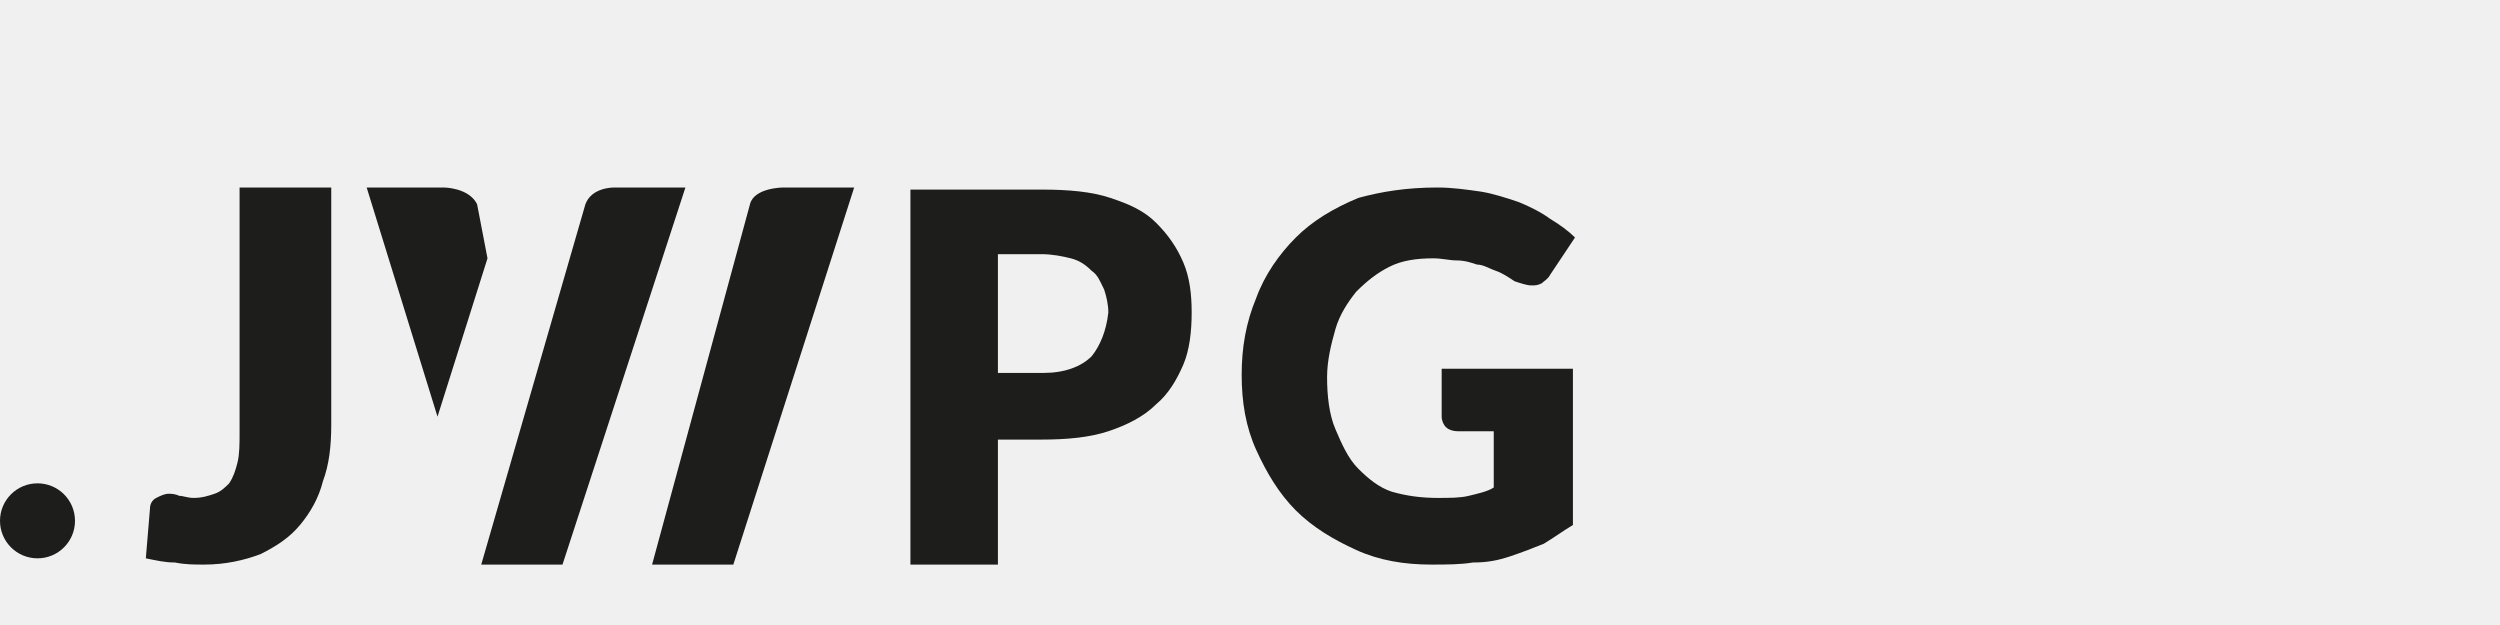
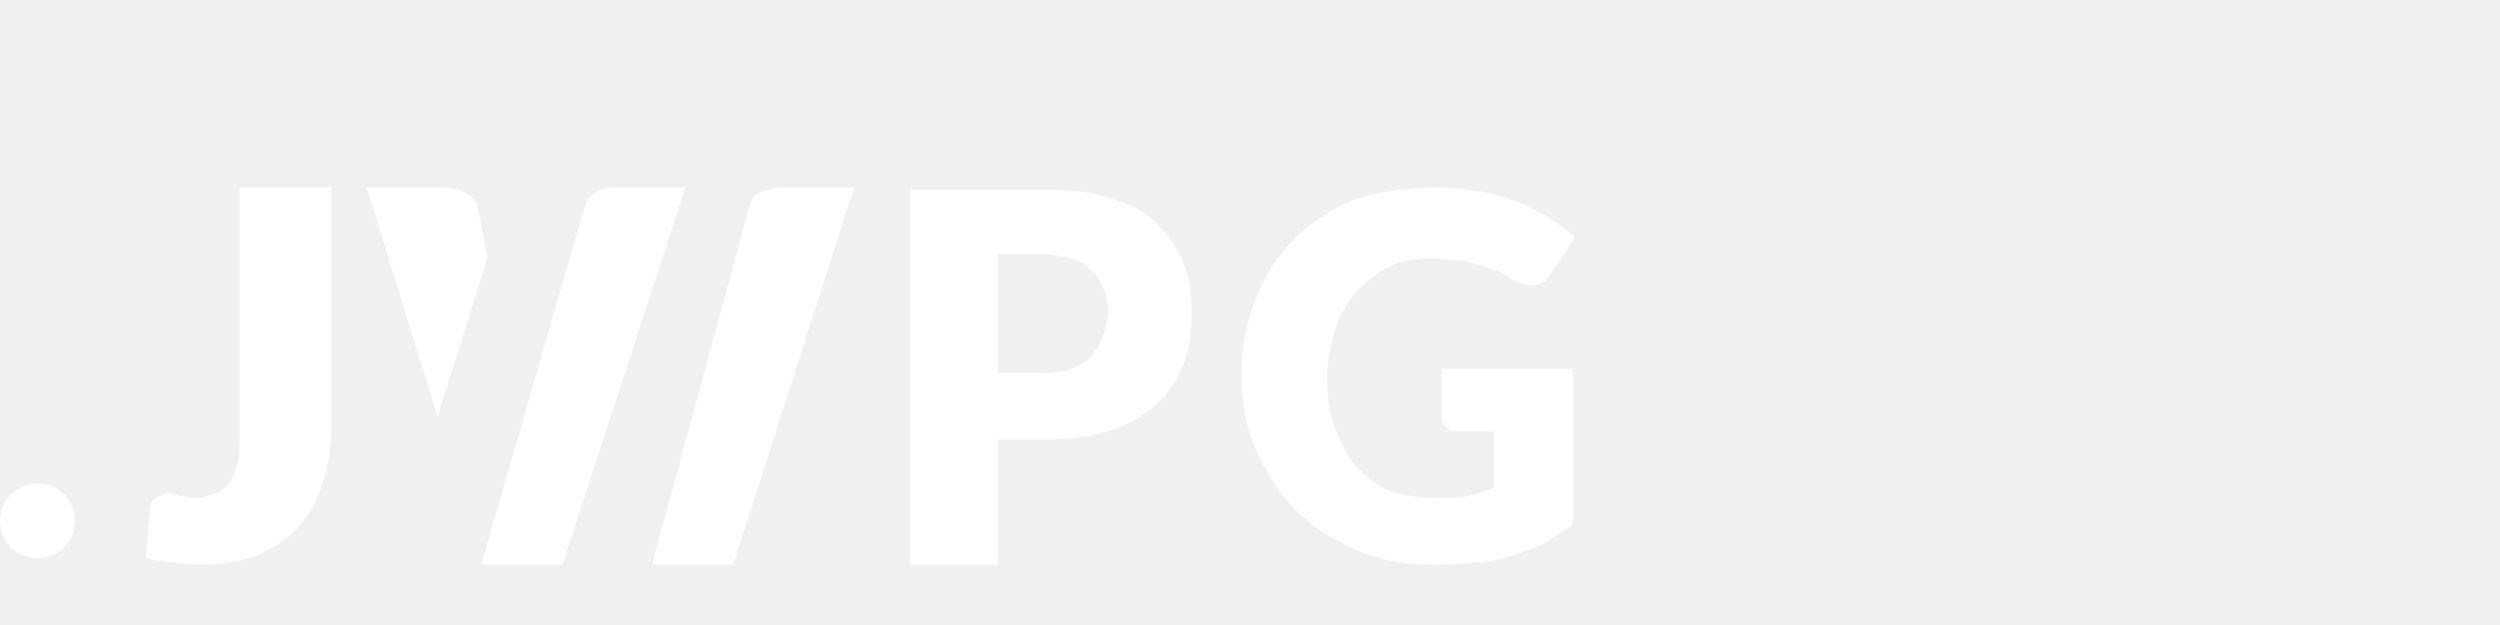
<svg xmlns="http://www.w3.org/2000/svg" version="1.1" id="レイヤー_1" x="0px" y="0px" viewBox="0 0 120 30" style="enable-background:new 0 0 120 30;" xml:space="preserve">
  <style type="text/css">
- 	.st0{fill:#1D1D1B;}
+ 	.st0{fill:#FFFFFF;}
</style>
  <path class="st0" d="M56.8,12.6c-0.3-0.7-0.7-1.3-1.3-1.9s-1.3-0.9-2.2-1.2s-2-0.4-3.3-0.4h-6.3v18h4.2v-6H50c1.2,0,2.3-0.1,3.2-0.4  s1.7-0.7,2.3-1.3c0.6-0.5,1-1.2,1.3-1.9s0.4-1.6,0.4-2.5C57.2,14.1,57.1,13.3,56.8,12.6z M52.4,17.1c-0.5,0.5-1.3,0.8-2.3,0.8h-2.2  v-5.7H50c0.5,0,1,0.1,1.4,0.2c0.4,0.1,0.7,0.3,1,0.6c0.3,0.2,0.4,0.5,0.6,0.9c0.1,0.3,0.2,0.7,0.2,1.1  C53.1,15.9,52.8,16.6,52.4,17.1z" />
  <path class="st0" d="M69,23.9c0.6,0,1.1,0,1.5-0.1s0.9-0.2,1.2-0.4v-2.7H70c-0.3,0-0.5-0.1-0.6-0.2s-0.2-0.3-0.2-0.5v-2.3h6.3v7.5  c-0.5,0.3-0.9,0.6-1.4,0.9c-0.5,0.2-1,0.4-1.6,0.6S71.4,27,70.7,27c-0.6,0.1-1.3,0.1-2,0.1c-1.3,0-2.5-0.2-3.6-0.7s-2.1-1.1-2.9-1.9  c-0.8-0.8-1.4-1.8-1.9-2.9s-0.7-2.3-0.7-3.6c0-1.3,0.2-2.5,0.7-3.7c0.4-1.1,1.1-2.1,1.9-2.9c0.8-0.8,1.8-1.4,3-1.9  C66.3,9.2,67.5,9,69,9c0.7,0,1.4,0.1,2.1,0.2c0.6,0.1,1.2,0.3,1.8,0.5c0.5,0.2,1.1,0.5,1.5,0.8c0.5,0.3,0.9,0.6,1.2,0.9l-1.2,1.8  c-0.1,0.2-0.3,0.3-0.4,0.4c-0.2,0.1-0.3,0.1-0.5,0.1s-0.5-0.1-0.8-0.2c-0.3-0.2-0.6-0.4-0.9-0.5s-0.6-0.3-0.9-0.3  c-0.3-0.1-0.6-0.2-1-0.2c-0.3,0-0.7-0.1-1.1-0.1c-0.8,0-1.5,0.1-2.1,0.4c-0.6,0.3-1.1,0.7-1.6,1.2c-0.4,0.5-0.8,1.1-1,1.8  c-0.2,0.7-0.4,1.5-0.4,2.3c0,0.9,0.1,1.8,0.4,2.5s0.6,1.4,1.1,1.9s1,0.9,1.6,1.1C67.5,23.8,68.2,23.9,69,23.9z" />
  <path class="st0" d="M15.9,20.4c0,1-0.1,1.9-0.4,2.7c-0.2,0.8-0.6,1.5-1.1,2.1s-1.1,1-1.9,1.4c-0.8,0.3-1.7,0.5-2.7,0.5  c-0.5,0-0.9,0-1.4-0.1c-0.5,0-0.9-0.1-1.4-0.2l0.2-2.4c0-0.2,0.1-0.4,0.3-0.5c0.2-0.1,0.4-0.2,0.6-0.2c0.1,0,0.3,0,0.5,0.1  c0.2,0,0.4,0.1,0.7,0.1c0.4,0,0.7-0.1,1-0.2s0.5-0.3,0.7-0.5c0.2-0.3,0.3-0.6,0.4-1c0.1-0.4,0.1-0.9,0.1-1.5V9h4.4V20.4z" />
  <path class="st0" d="M21.3,9h-3.7L21,20l2.4-7.6l-0.5-2.6C22.5,9,21.3,9,21.3,9z" />
  <path class="st0" d="M28.1,9.8l-5,17.3H27L32.9,9h-3.4C29.4,9,28.4,9,28.1,9.8z" />
  <path class="st0" d="M36,9.8l-4.7,17.3h3.9L41,9h-3.4C37.6,9,36.2,9,36,9.8z" />
  <circle class="st0" cx="1.8" cy="25" r="1.8" />
</svg>
